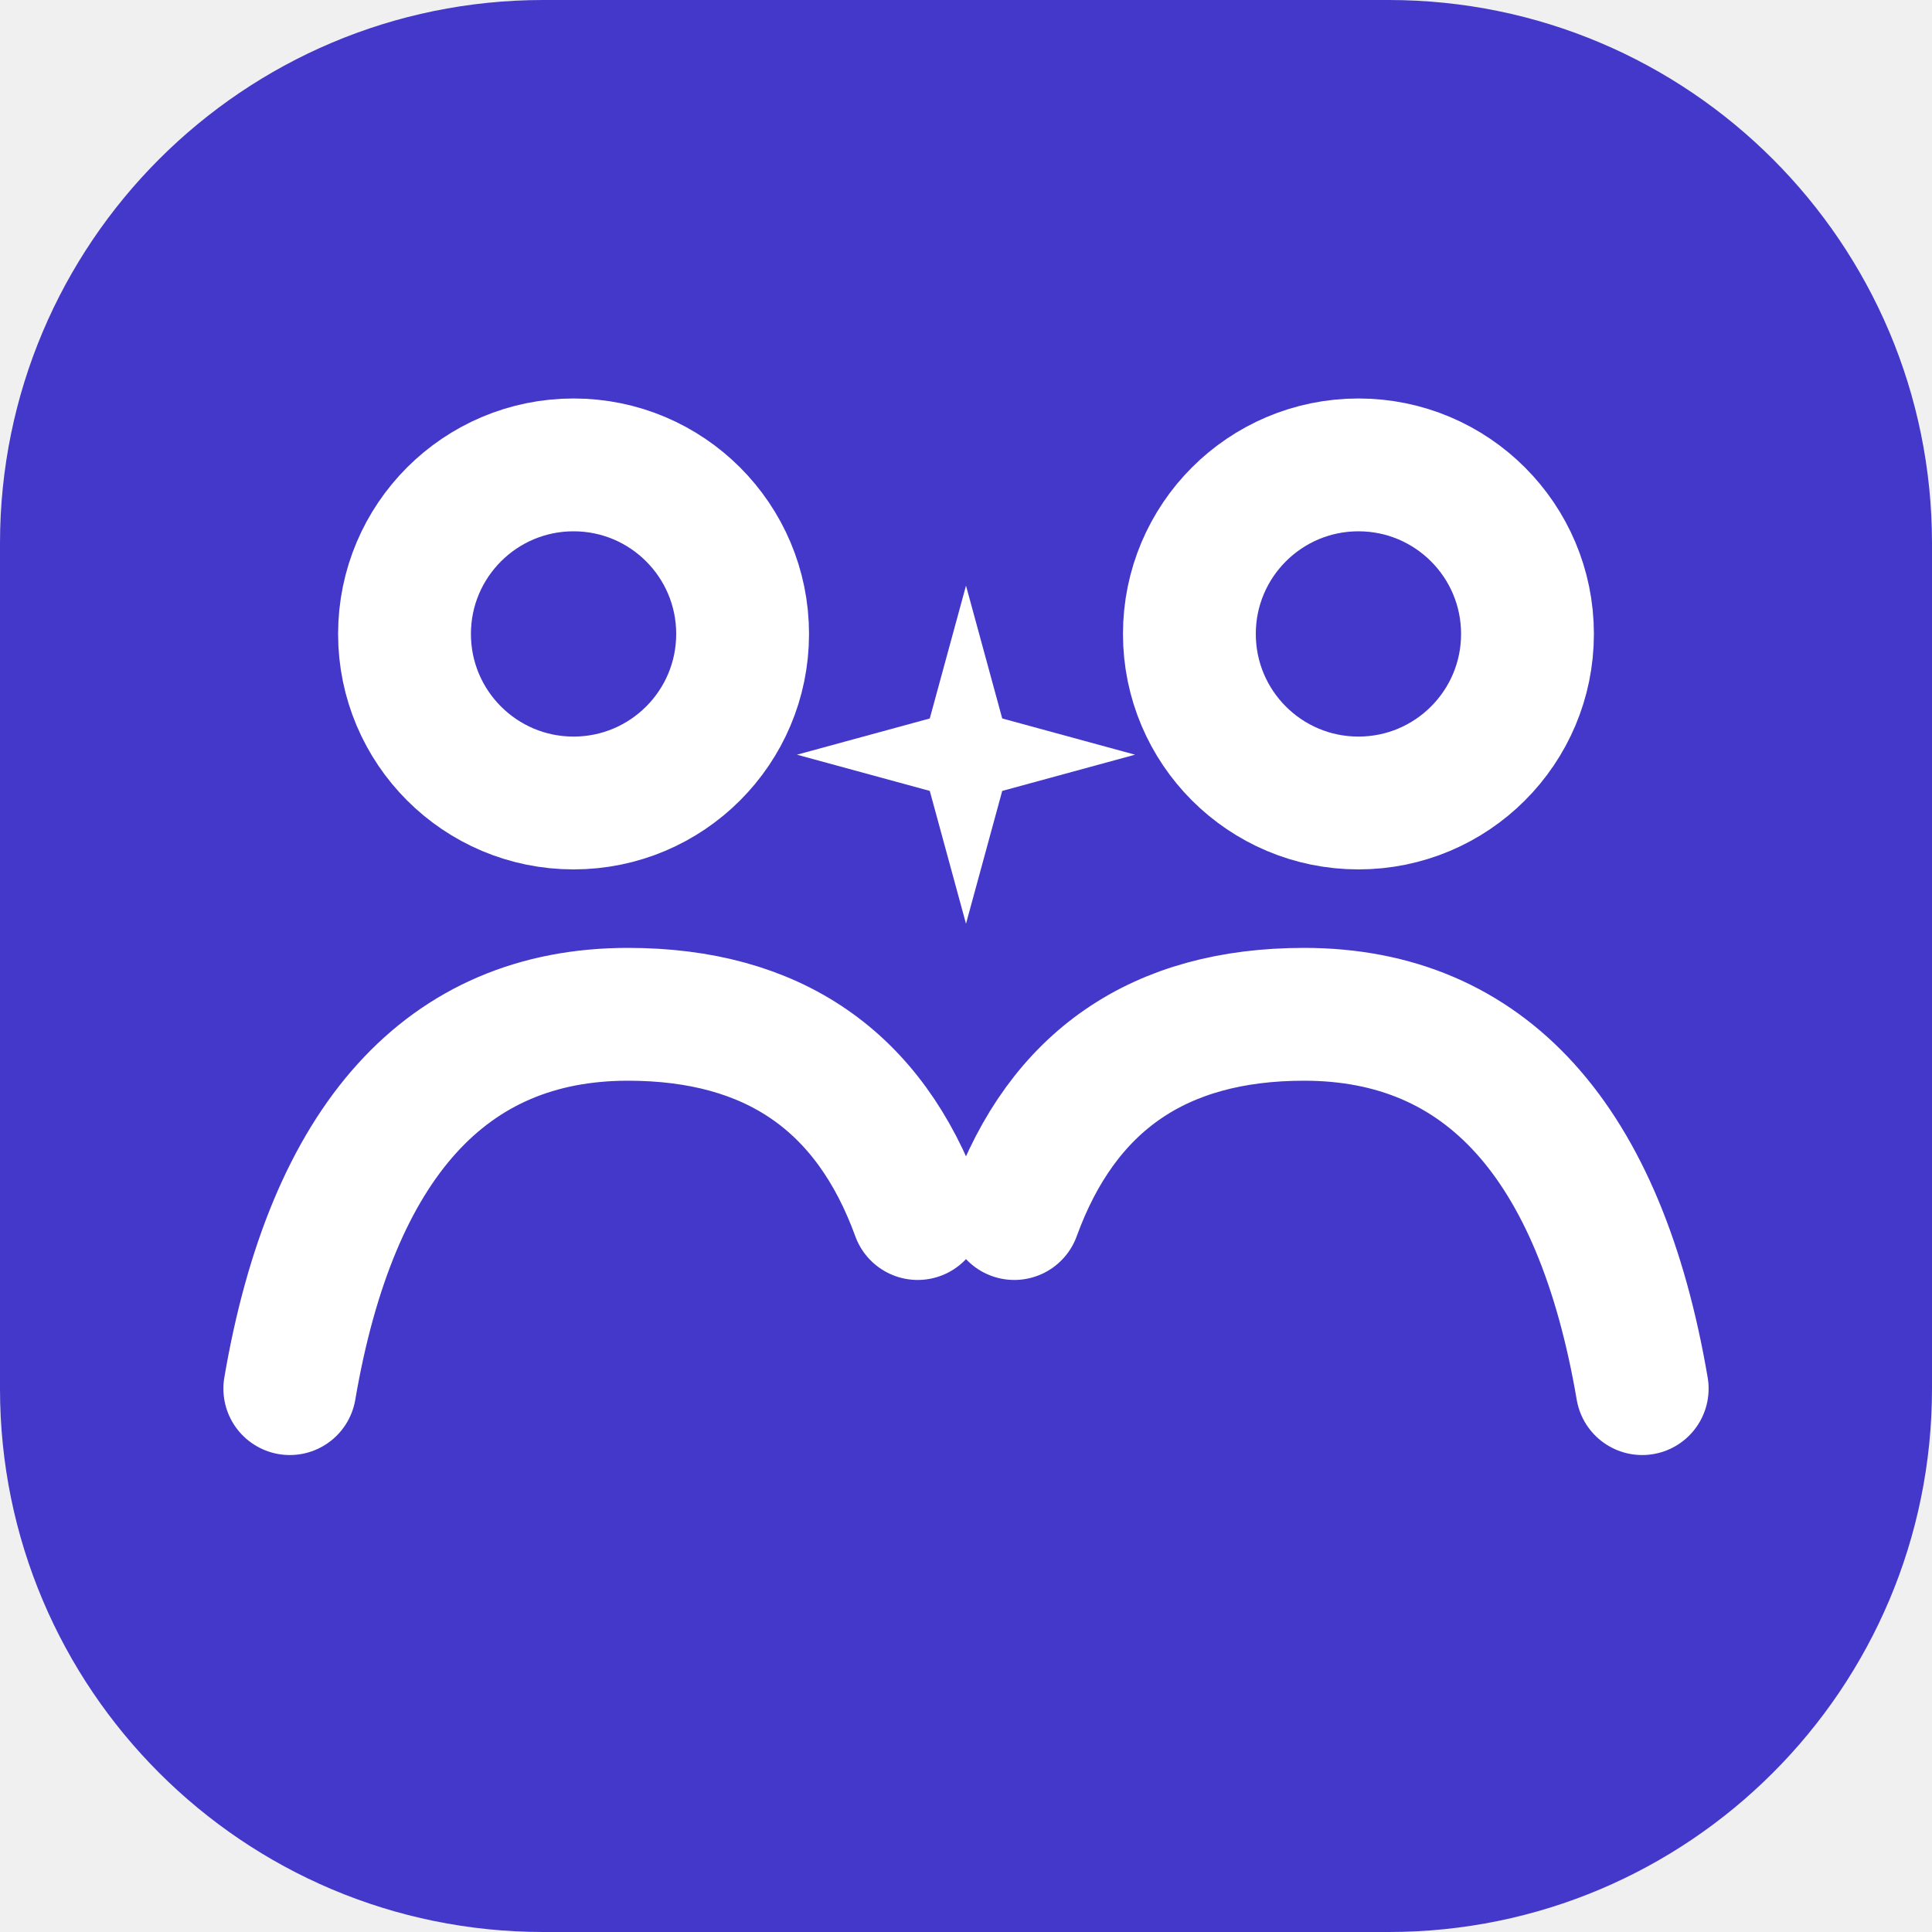
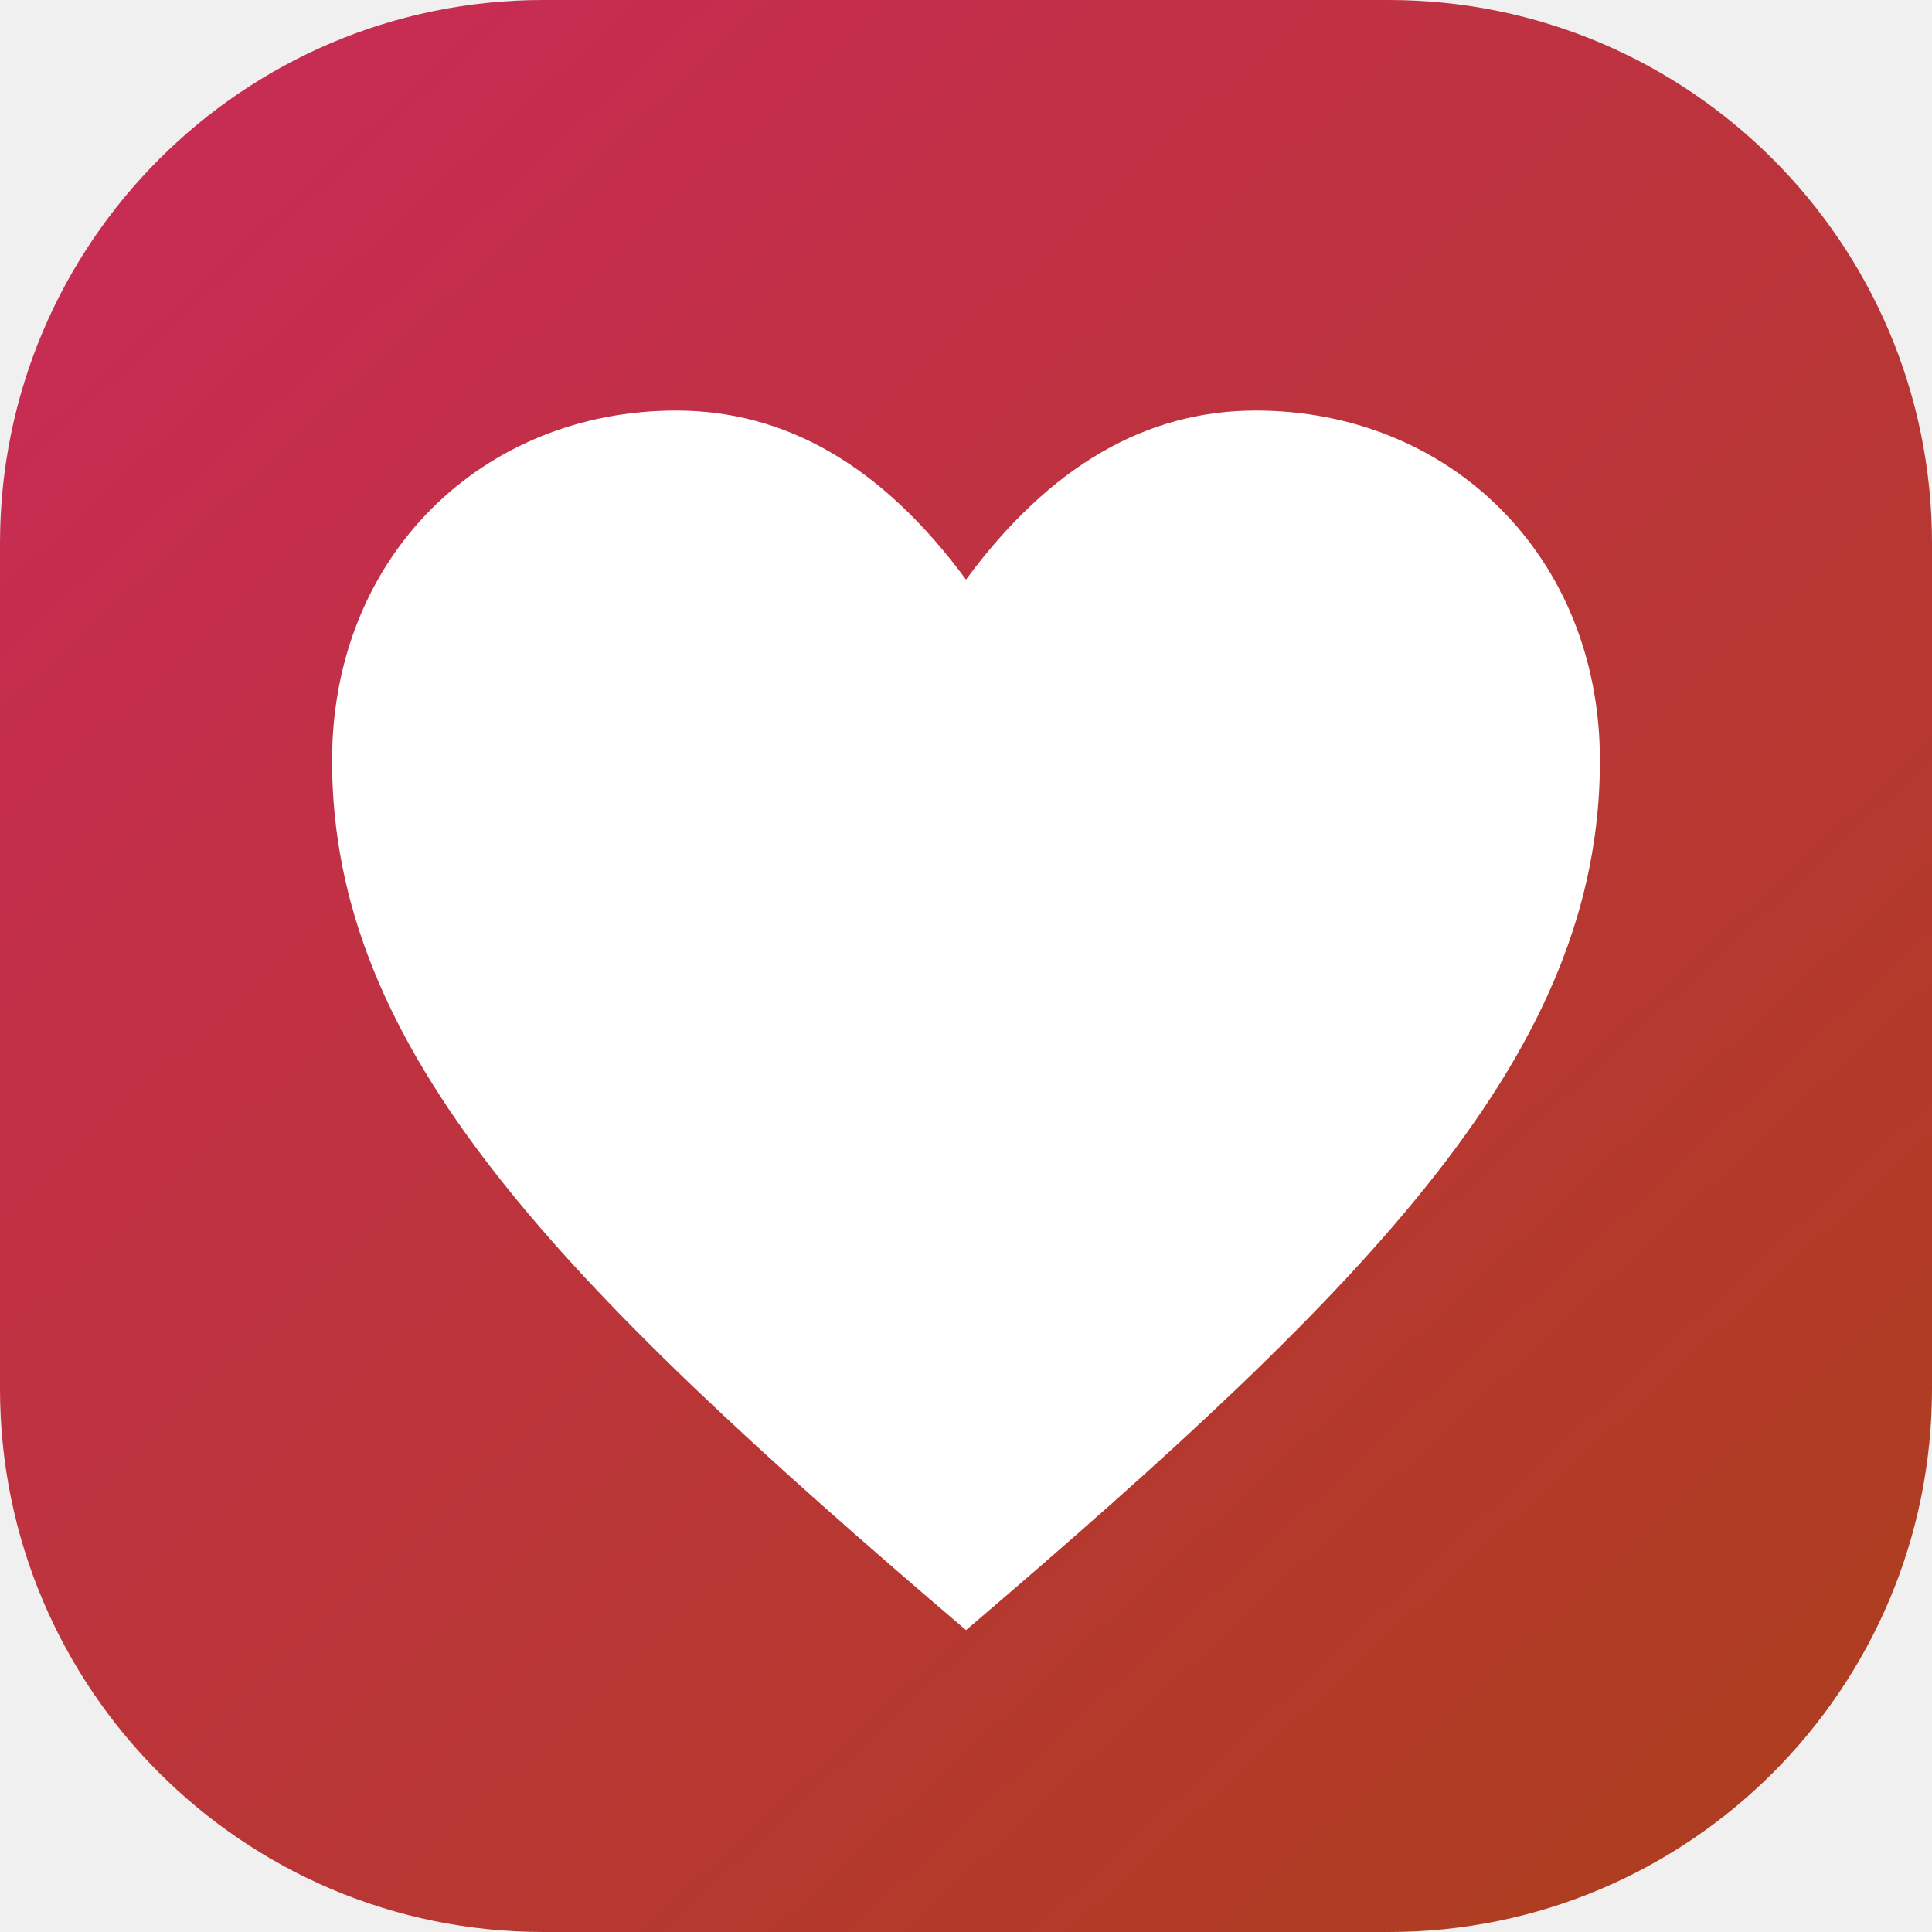
<svg xmlns="http://www.w3.org/2000/svg" viewBox="0 0 32 32" role="img" aria-label="Let's Glance">
-   <rect width="32" height="32" rx="9" fill="#4338ca" />
-   <circle cx="9.5" cy="10.5" r="2.8" fill="none" stroke="#fff" stroke-width="2.2" />
-   <circle cx="22.5" cy="10.5" r="2.8" fill="none" stroke="#fff" stroke-width="2.2" />
-   <path d="M4.8 23c.7-4.1 2.6-6.2 5.6-6.2 2.4 0 4 1.1 4.8 3.3M27.2 23c-.7-4.1-2.6-6.2-5.6-6.2-2.4 0-4 1.1-4.8 3.3" fill="none" stroke="#fff" stroke-linecap="round" stroke-width="2.2" />
-   <path d="m16 9.7.6 2.2 2.2.6-2.2.6-.6 2.2-.6-2.2-2.2-.6 2.2-.6.6-2.2Z" fill="#fff" />
+   <defs>
+     <linearGradient id="heart-fire-gradient" x1="4" y1="3" x2="28" y2="29" gradientUnits="userSpaceOnUse">
+       <stop stop-color="#c72c52" />
+       <stop offset="1" stop-color="#af3d22" />
+     </linearGradient>
+   </defs>
+   <rect width="32" height="32" rx="9" fill="url(#heart-fire-gradient)" />
+   <path fill="#fff" d="M16 27C9.2 21.2 5.5 17.4 5.5 12.6 5.5 9.2 8 6.8 11.2 6.8c1.8 0 3.4.9 4.8 2.8 1.4-1.9 3-2.8 4.8-2.8 3.2 0 5.7 2.4 5.7 5.8C26.5 17.4 22.8 21.2 16 27Z" />
</svg>
